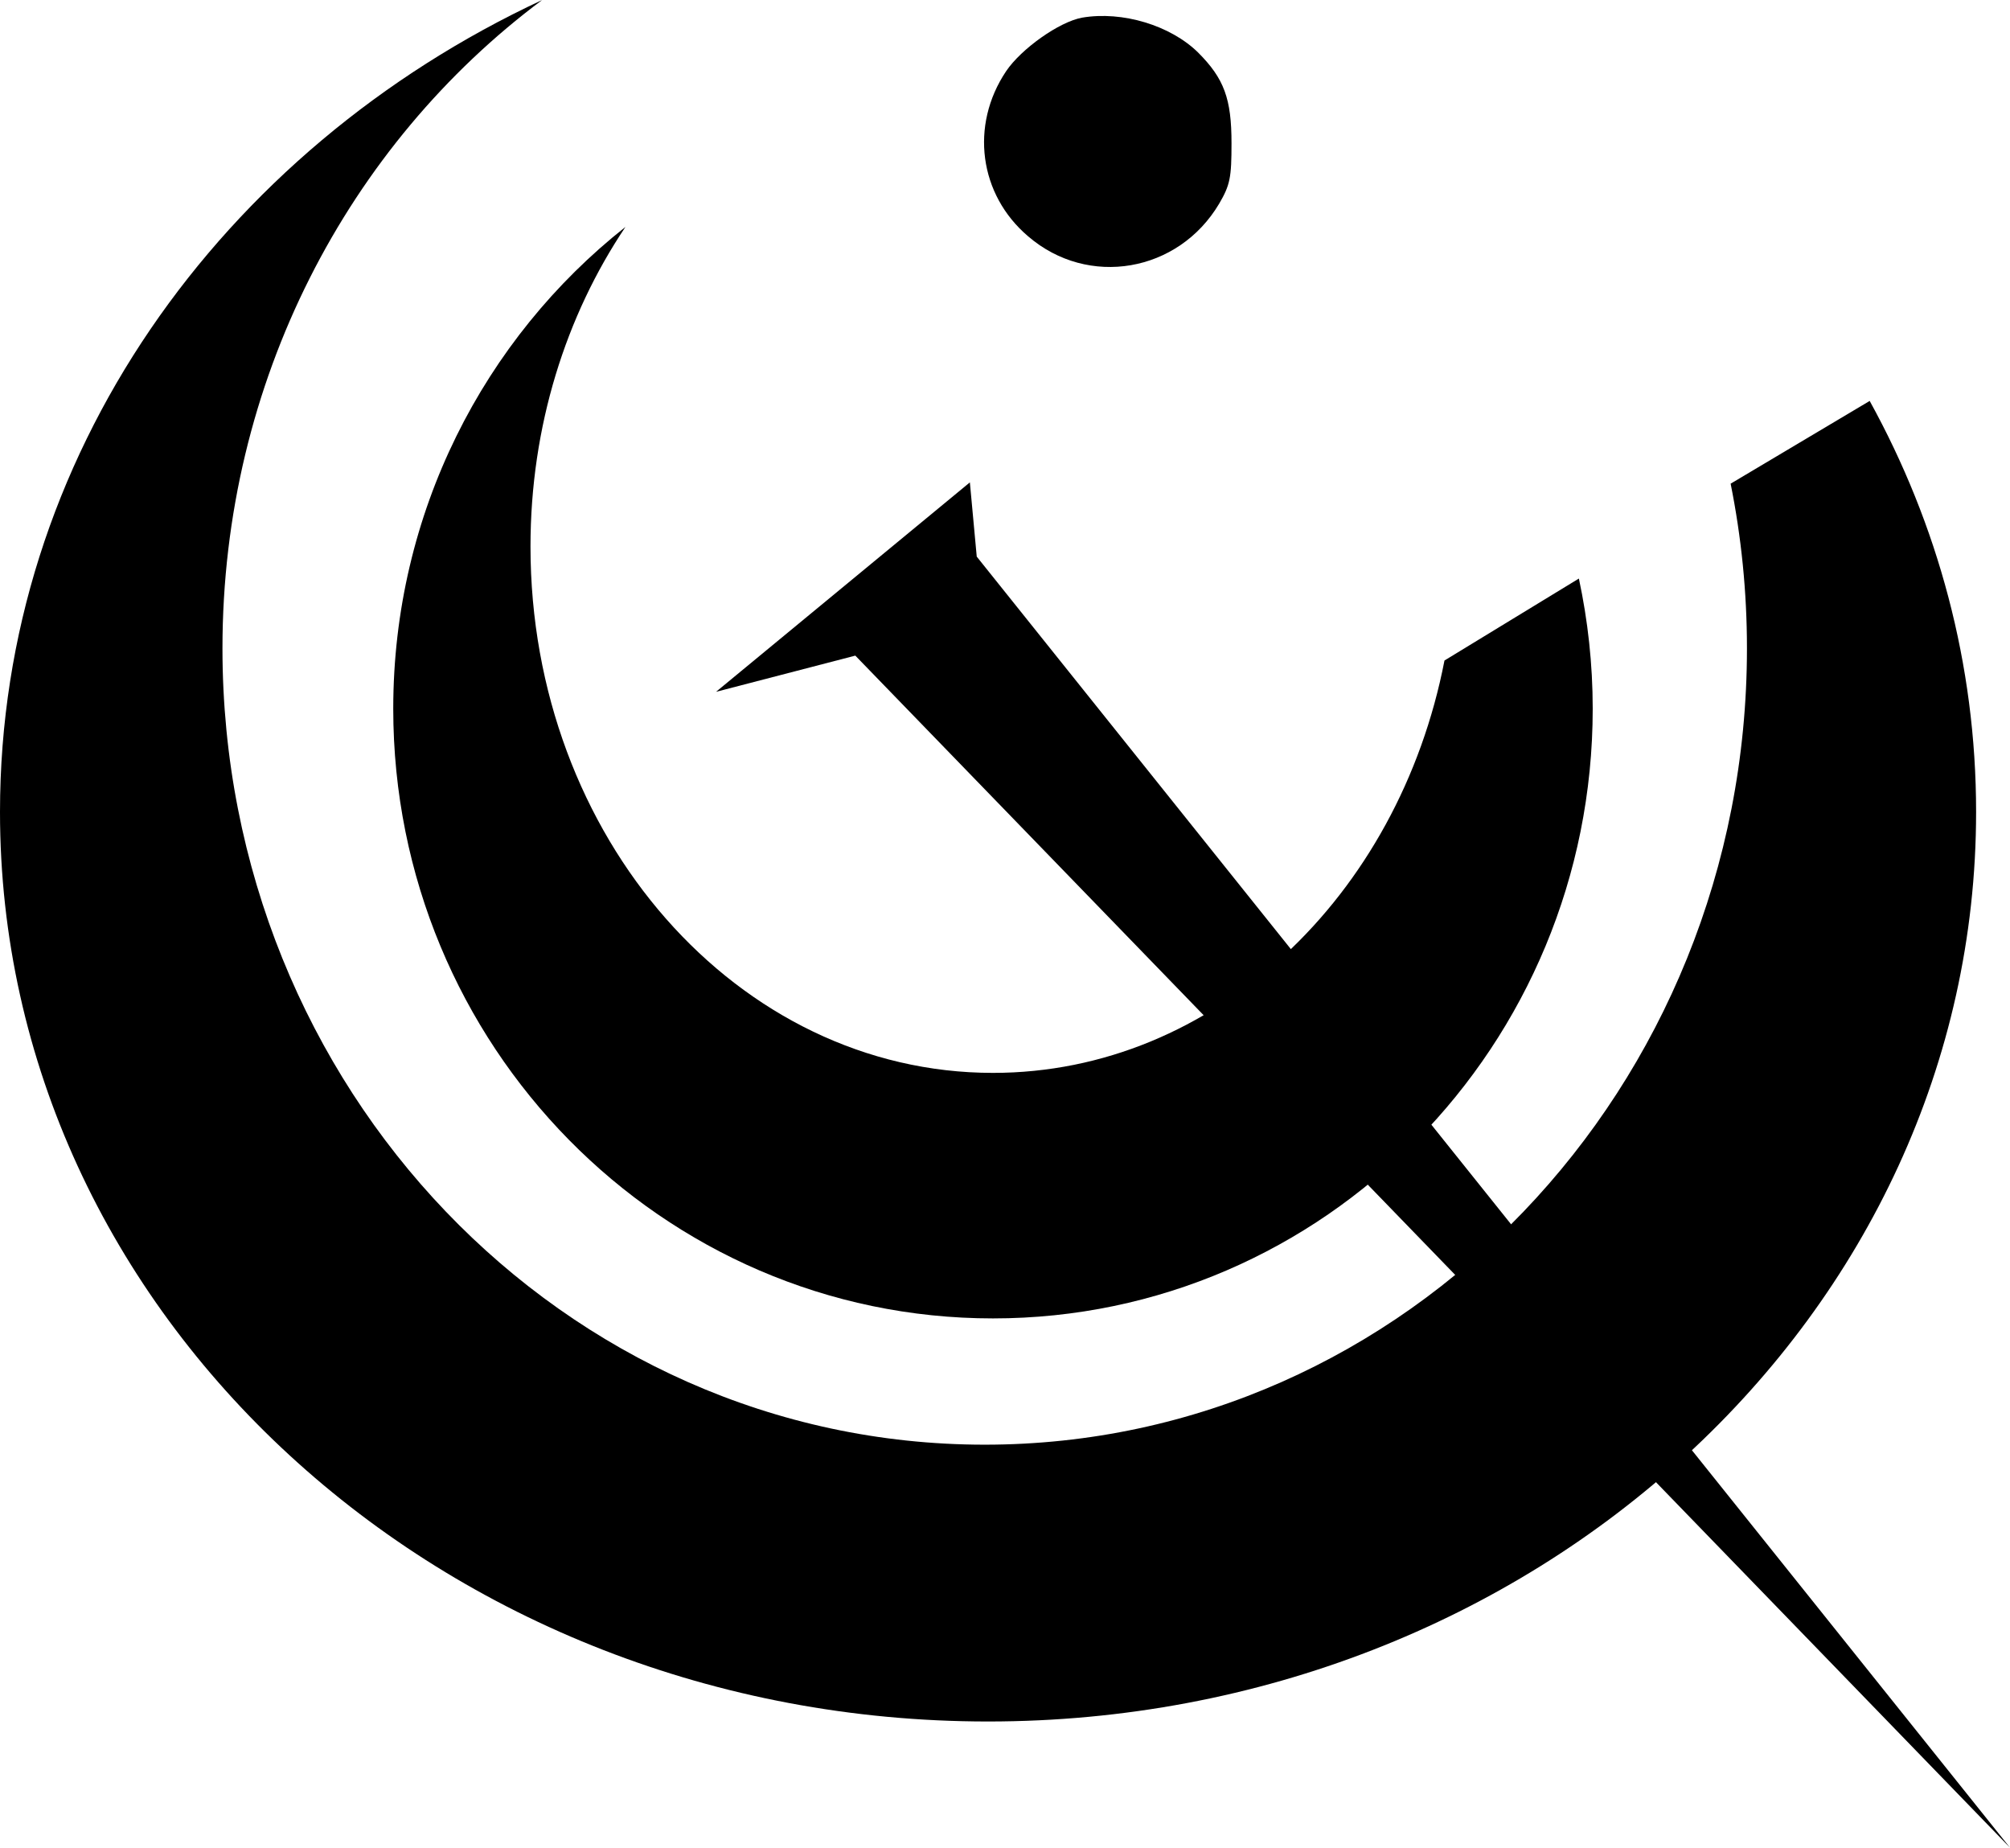
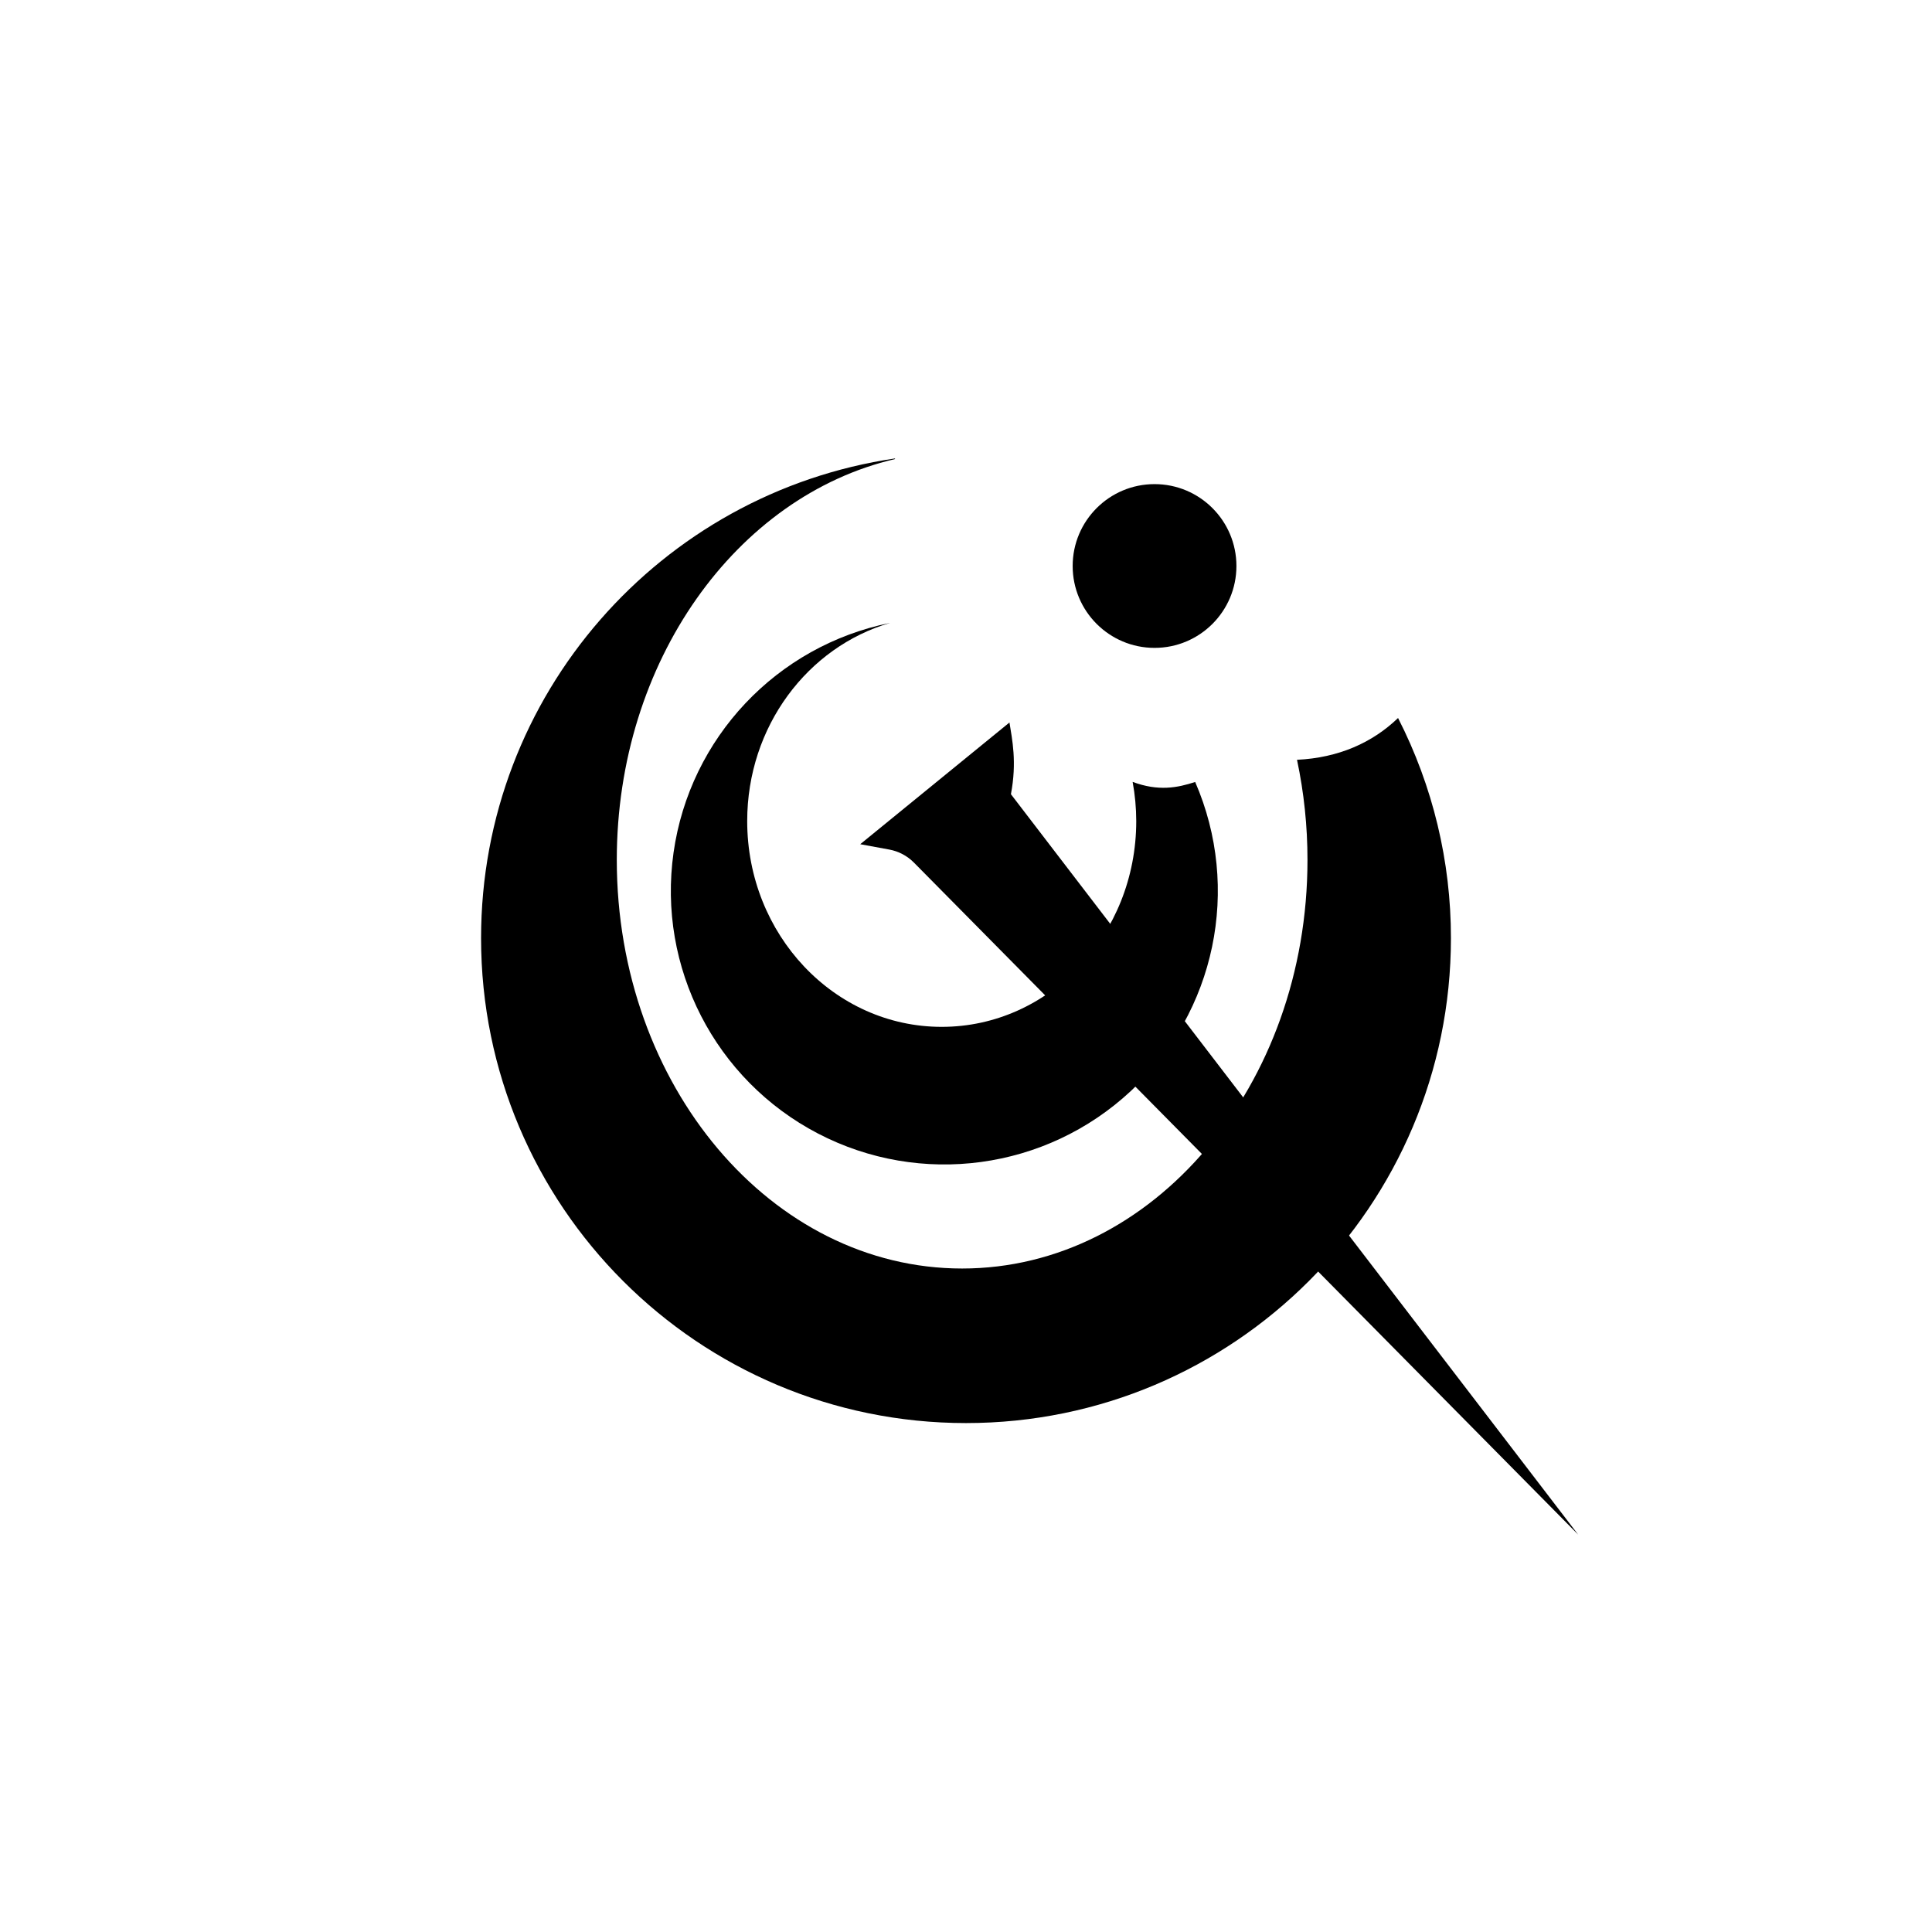
- <svg xmlns="http://www.w3.org/2000/svg" version="1.0" width="1000" height="919.039" viewBox="0 0 800 735.231" id="svg3330">
-   <defs id="defs3342" />
-   <g transform="scale(1.804226,1.804226)" id="g4752">
-     <path d="m 215.468,122.763 -1.516,-16.375 -55.998,46.194 30.728,-7.985 254.722,262.909 z" id="path4685" style="fill:#000000;fill-opacity:1;stroke:none" />
-     <path d="m 238.717,3.893 c -5.054,0.91 -13.444,6.873 -16.779,11.826 -7.985,11.927 -5.964,27.191 4.852,36.389 13.241,11.422 33.154,7.985 42.15,-7.177 2.426,-4.144 2.729,-5.762 2.729,-13.343 0,-9.805 -1.617,-14.252 -7.379,-20.014 -6.065,-5.964 -16.678,-9.198 -25.573,-7.682 z" id="path3338" style="fill:#000000;fill-opacity:1;stroke:none" />
-     <path d="M 119.6,0 C 48.636,33.084 0,100.851 0,179.075 c 0,110.796 97.572,200.6 217.95,200.6 120.378,0 217.975,-89.804 217.975,-200.6 0,-32.624 -8.461,-63.423 -23.475,-90.65 l -30.675,18.25 c 2.359,11.72 3.6,23.872 3.6,36.325 0,96.997 -75.282,175.625 -168.15,175.625 C 124.357,318.625 49.075,239.997 49.075,143 49.075,84.031 76.915,31.852 119.6,0 z" id="path4703" style="fill:#000000;fill-opacity:1;stroke:none" />
-     <path d="M 137.975,50.05 C 106.81,74.65 86.75,113.088 86.75,156.3 c 0,74.263 59.235,134.475 132.3,134.475 73.065,0 132.3,-60.212 132.3,-134.475 0,-9.854 -1.069,-19.451 -3.05,-28.7 l -29.65,18.075 c -10.094,52.031 -50.851,90.95 -99.6,90.95 -56.337,0 -102.025,-51.977 -102.025,-116.1 0,-26.5 7.82,-50.934 20.95,-70.475 z" id="path4726" style="fill:#000000;fill-opacity:1;stroke:none" />
-   </g>
+ <svg xmlns="http://www.w3.org/2000/svg" viewBox="0 0 1000 1000">
+   <path d="M671.33,393.27a248.8,248.8,0,0,1,5.42,51.81c0,116.81-80,211.5-178.75,211.5s-178.75-94.69-178.75-211.5c0-102.74,61.92-188.33,144-207.47v-.32C342.05,255.07,249,359.44,249,485.58c0,138.62,112.38,251,251,251s251-112.38,251-251a249.82,249.82,0,0,0-27.37-113.94C710.36,384.4,692.9,392.23,671.33,393.27Z" />
+   <circle cx="597.59" cy="292.96" r="42.38" />
+   <path d="M586.25,404.71A112.83,112.83,0,0,1,588.12,425c0,58.82-45.08,106.5-100.69,106.5S386.75,483.77,386.75,425c0-49,31.35-90.19,74-102.59a141.56,141.56,0,1,0,157.87,82.34C609.4,407.76,599.62,409.68,586.25,404.71Z" />
+   <path d="M816.87,794.33,523.25,411.08c3.19-16.71.63-28.37-.75-37.12l-77.25,63,15,2.76a24.1,24.1,0,0,1,12.8,6.76Z" />
</svg>
